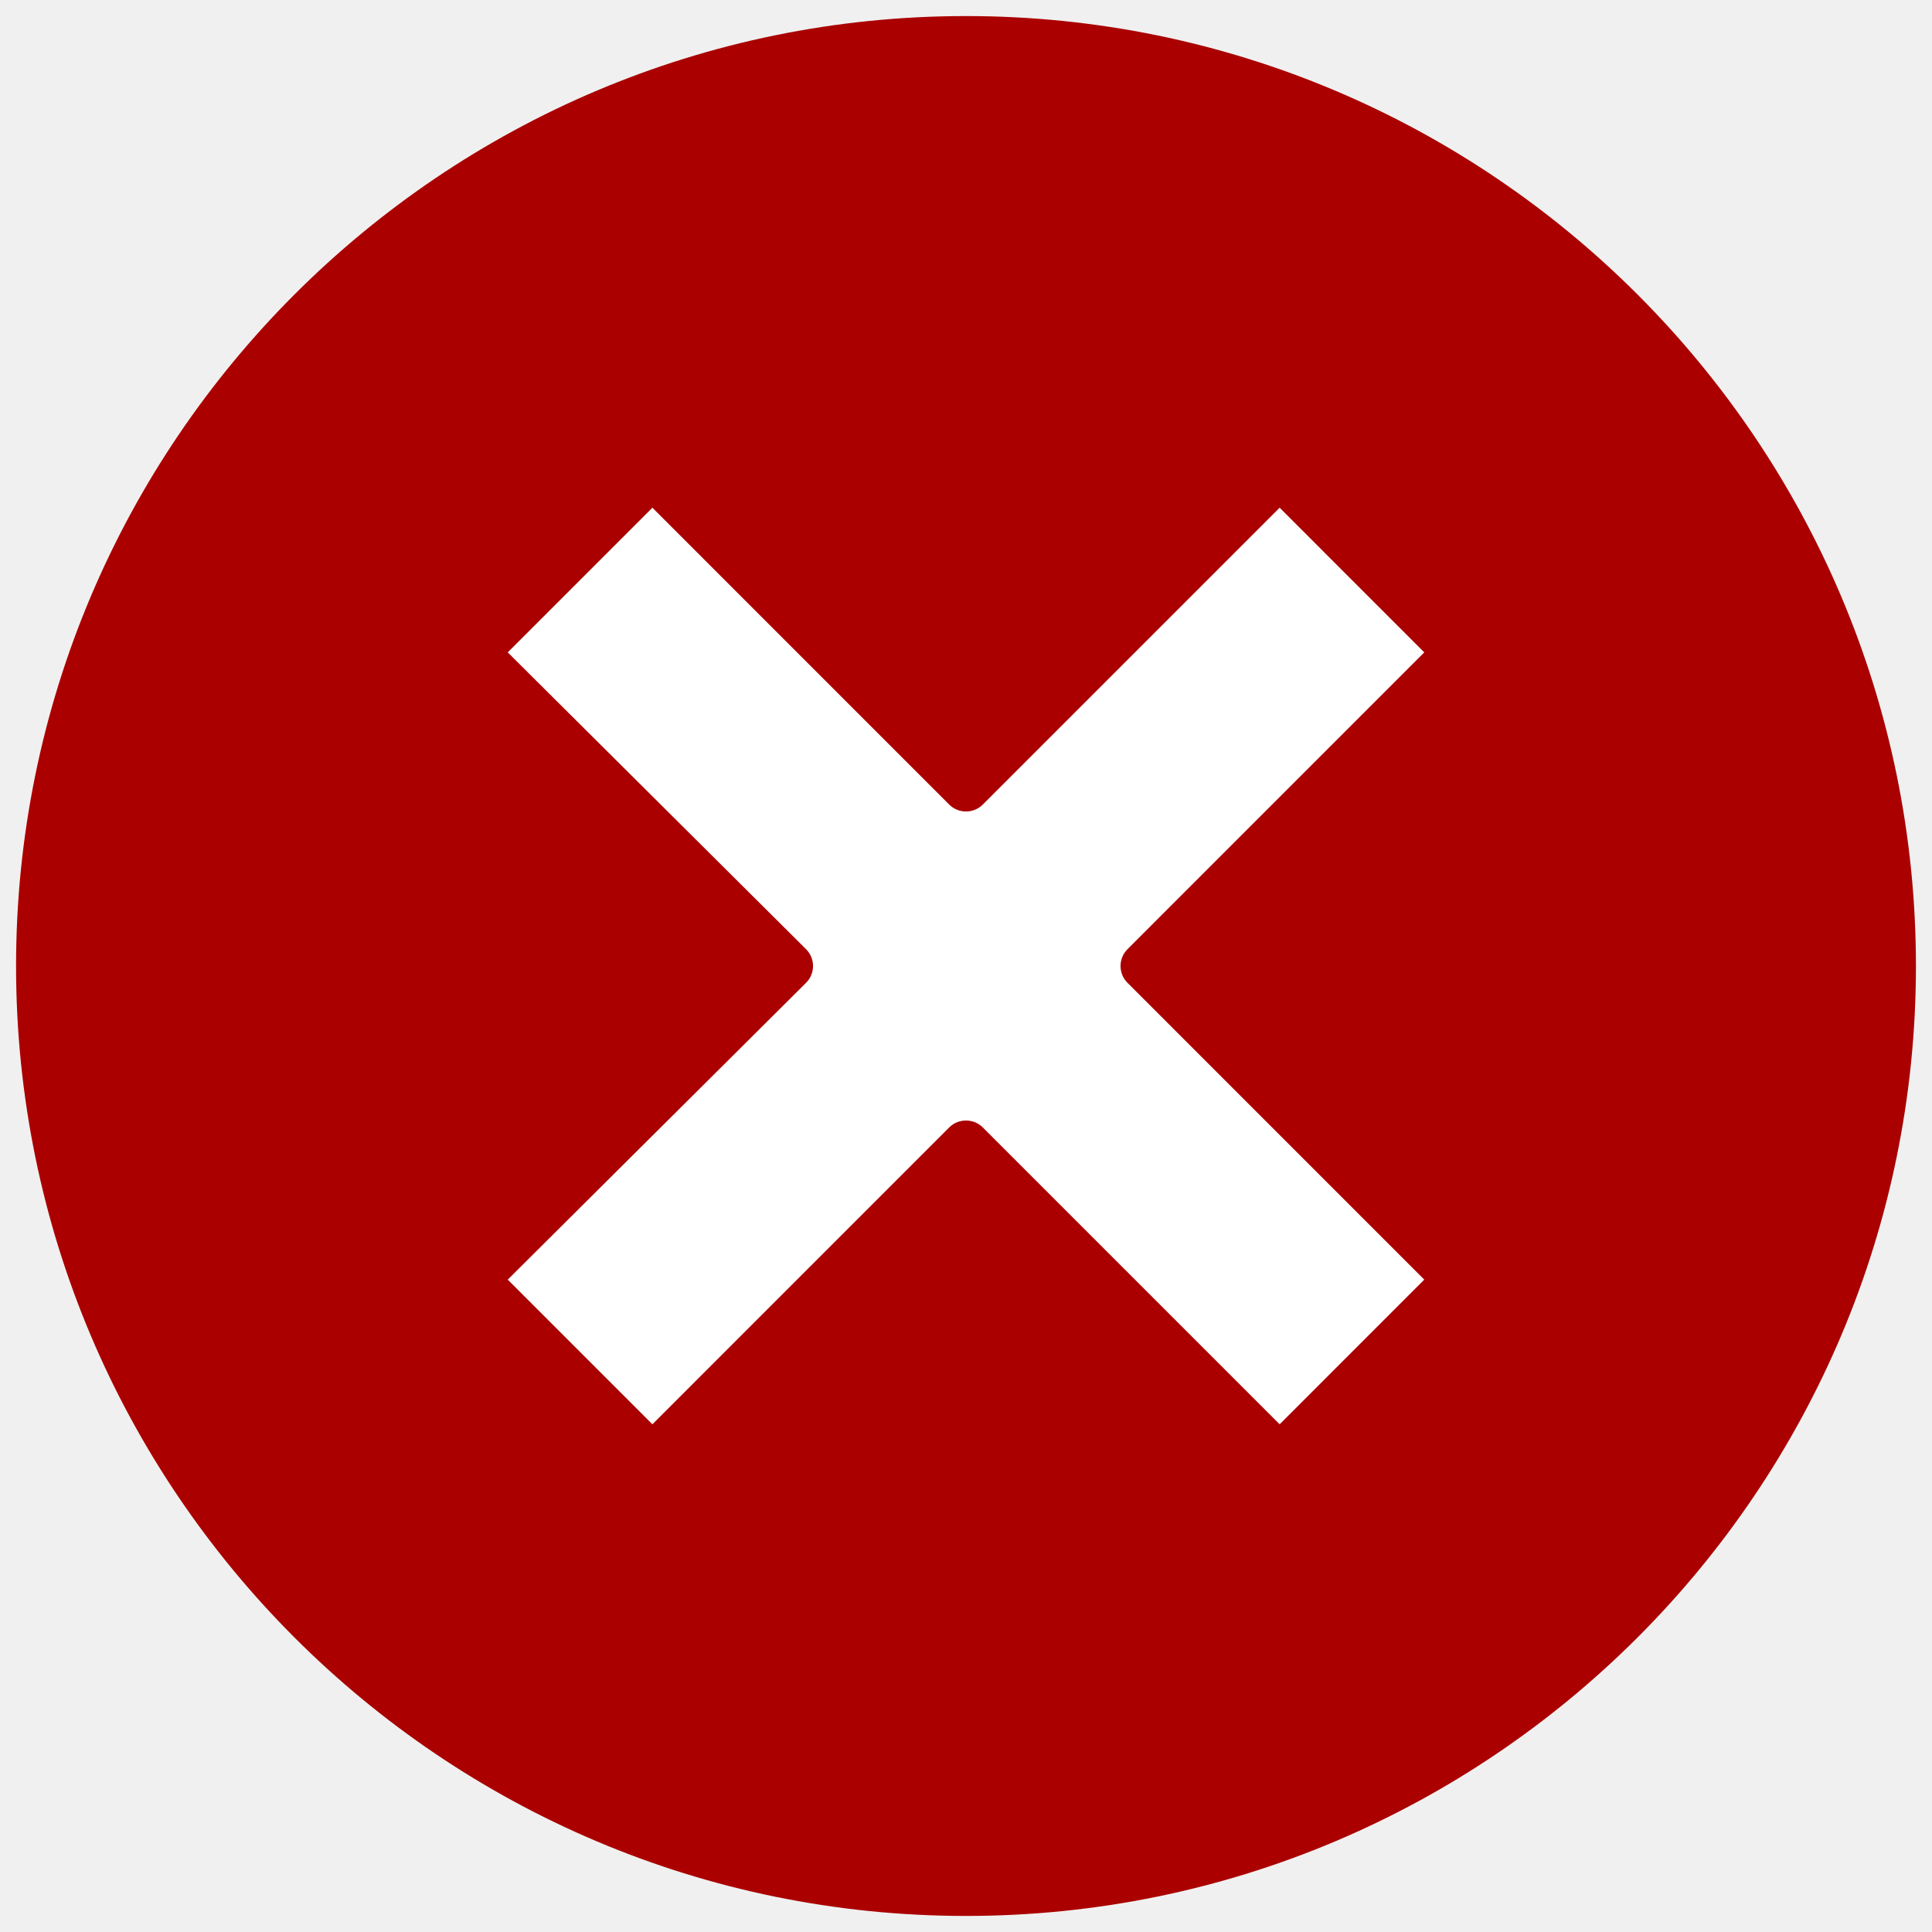
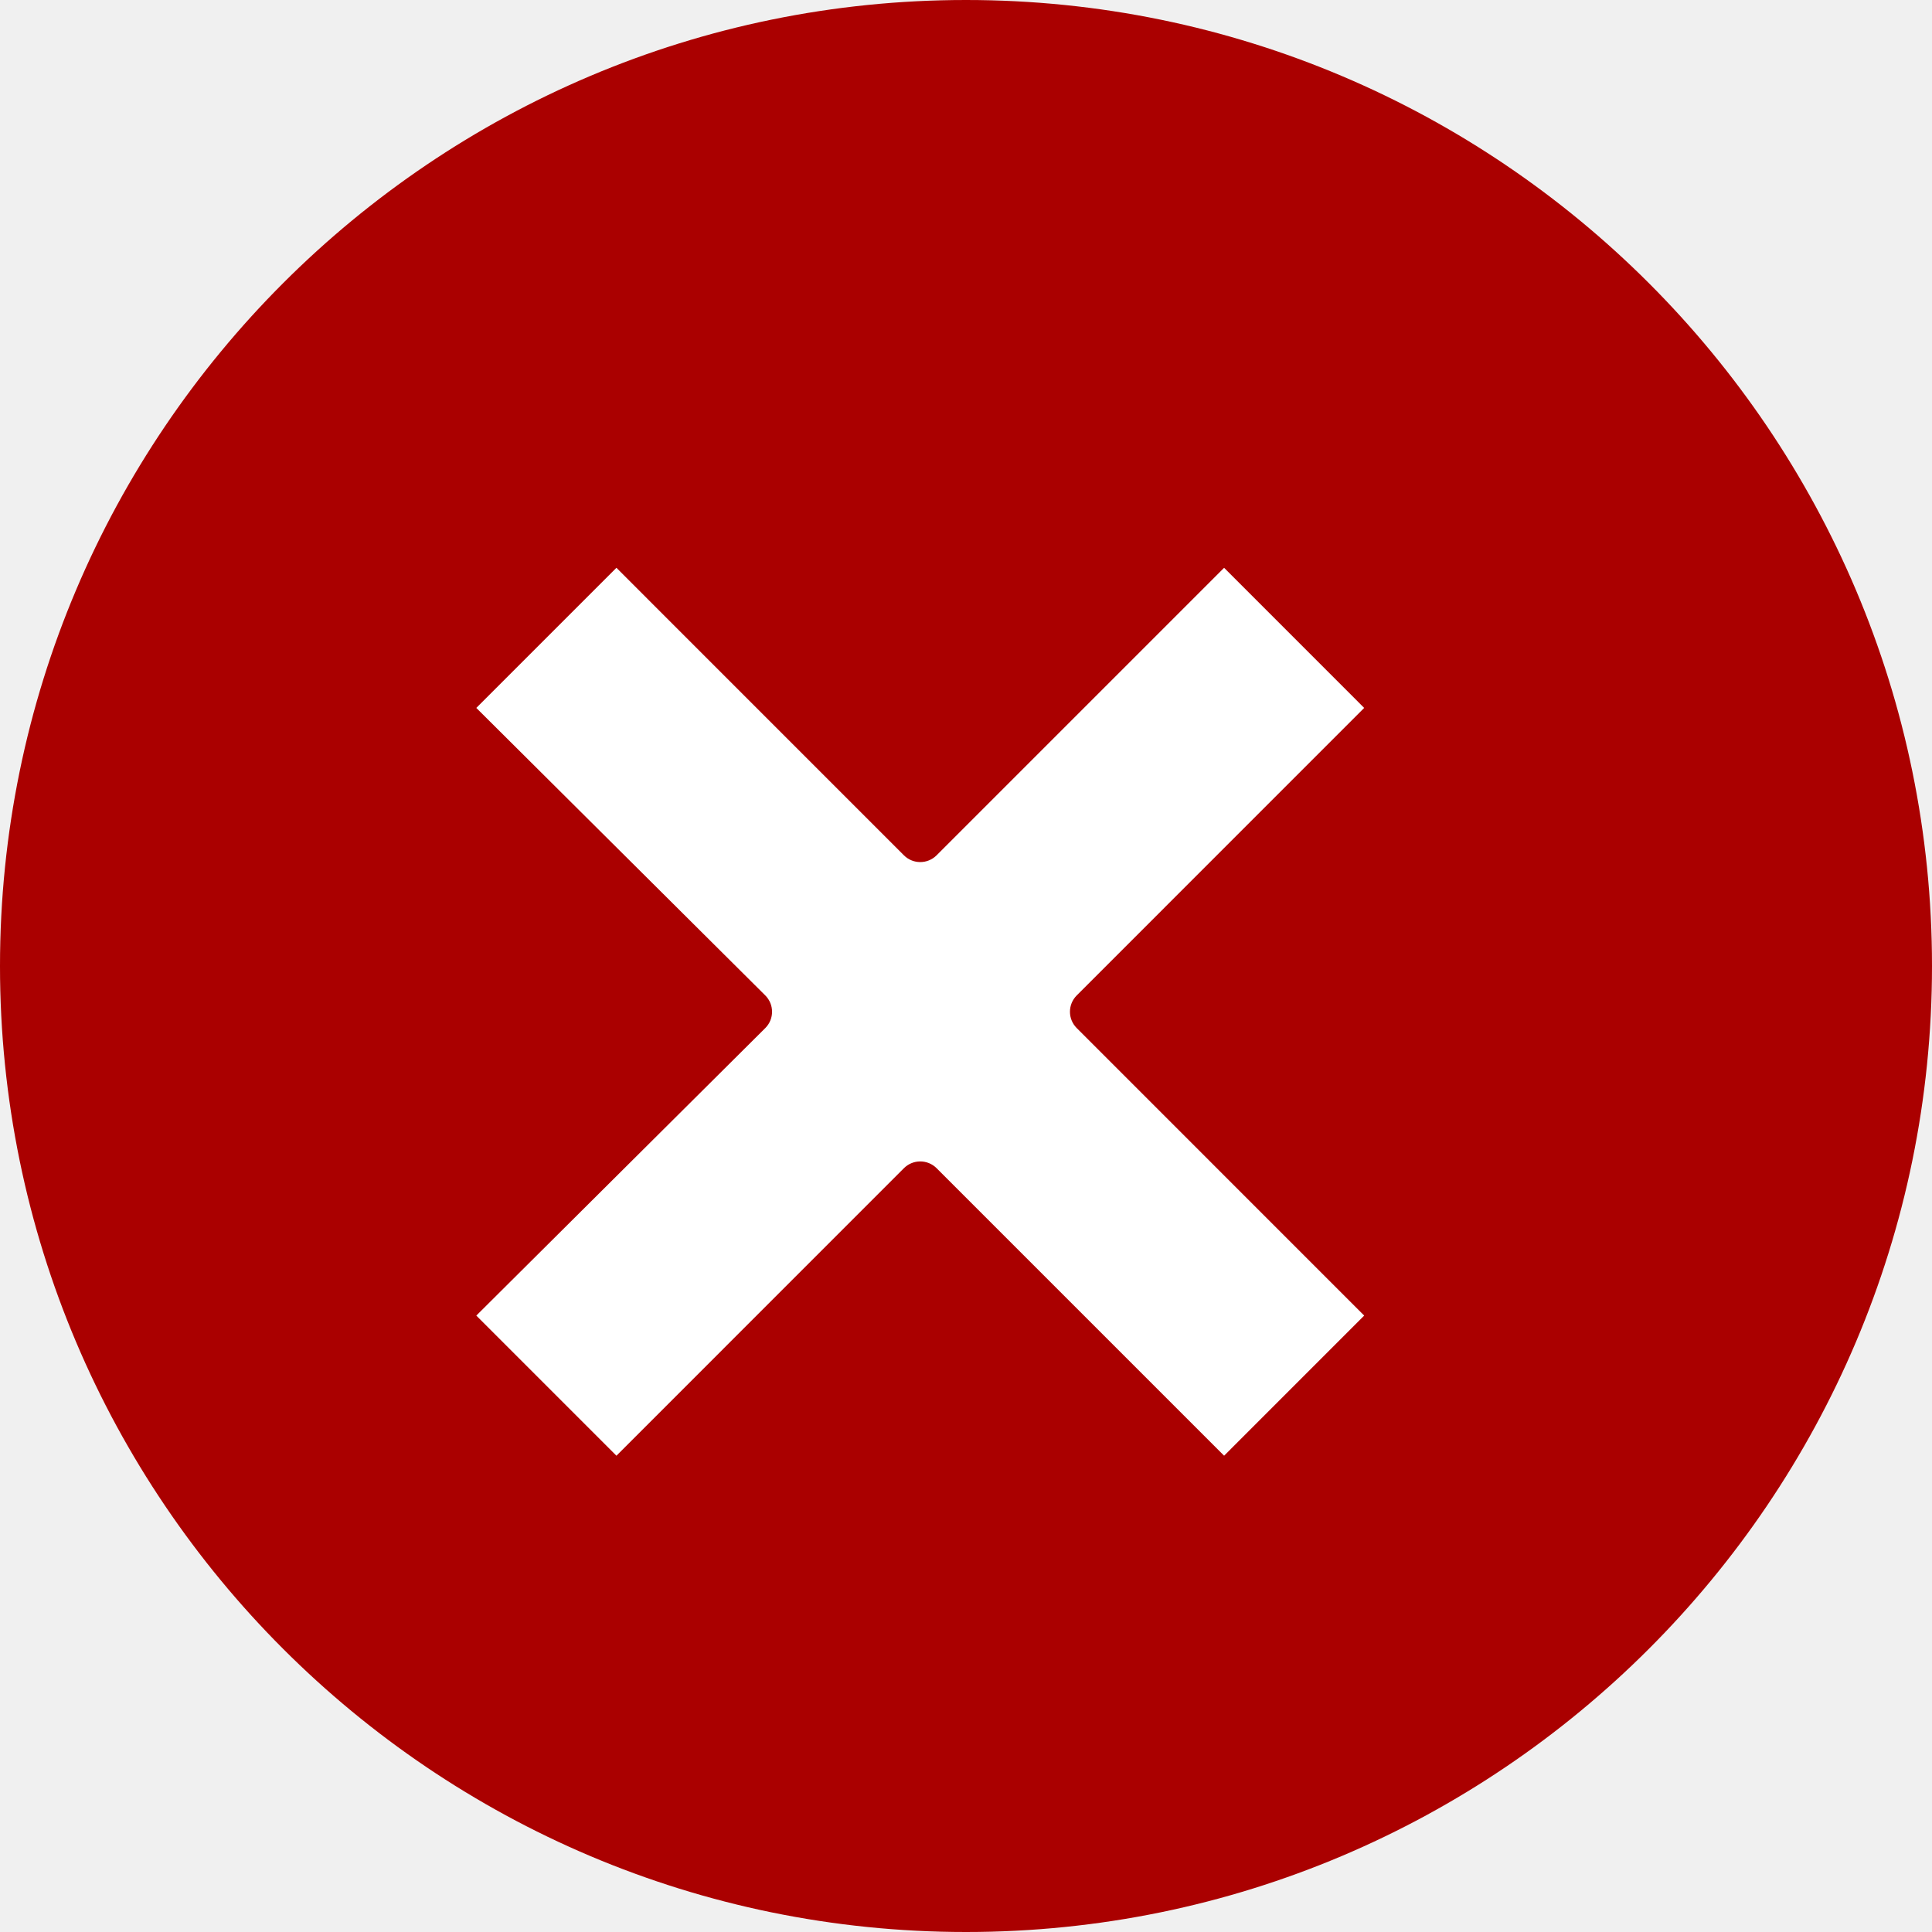
- <svg xmlns="http://www.w3.org/2000/svg" xmlns:xlink="http://www.w3.org/1999/xlink" id="svg3258" height="248" width="248" version="1.0">
+ <svg xmlns="http://www.w3.org/2000/svg" xmlns:xlink="http://www.w3.org/1999/xlink" id="svg3258" height="256" width="256" version="1.0">
  <defs id="defs3260">
    <radialGradient id="radialGradient3254" gradientUnits="userSpaceOnUse" cy="4.625" cx="62.625" gradientTransform="matrix(2.1647,0,0,0.75294,-111.56,36.518)" r="10.625">
      <stop id="stop8840" offset="0" />
      <stop id="stop8842" style="stop-opacity:0" offset="1" />
    </radialGradient>
    <linearGradient id="linearGradient3251" y2="3.082" gradientUnits="userSpaceOnUse" x2="18.379" gradientTransform="matrix(0.95844,0,0,0.95844,0.99752,1.9975)" y1="44.98" x1="18.379">
      <stop id="stop2492" style="stop-color:#791235" offset="0" />
      <stop id="stop2494" style="stop-color:#dd3b27" offset="1" />
    </linearGradient>
    <radialGradient id="radialGradient3249" gradientUnits="userSpaceOnUse" cy="3.99" cx="23.896" gradientTransform="matrix(0,2.2875,-3.0194,0,36.047,-50.63)" r="20.397">
      <stop id="stop3244" style="stop-color:#f8b17e" offset="0" />
      <stop id="stop3246" style="stop-color:#e35d4f" offset=".262" />
      <stop id="stop3248" style="stop-color:#c6262e" offset=".661" />
      <stop id="stop3250" style="stop-color:#690b54" offset="1" />
    </radialGradient>
    <linearGradient id="linearGradient3246" y2="5.468" gradientUnits="userSpaceOnUse" x2="63.397" gradientTransform="matrix(2.1154,0,0,2.1153,-107.58,32.427)" y1="-12.489" x1="63.397">
      <stop id="stop4875" style="stop-color:#fff" offset="0" />
      <stop id="stop4877" style="stop-color:#fff;stop-opacity:0" offset="1" />
    </linearGradient>
    <linearGradient xlink:href="#linearGradient3246" id="linearGradient3006" gradientUnits="userSpaceOnUse" gradientTransform="matrix(2.1154,0,0,2.1153,-107.58,32.427)" x1="63.397" y1="-12.489" x2="63.397" y2="5.468" />
    <radialGradient xlink:href="#radialGradient3249" id="radialGradient3009" gradientUnits="userSpaceOnUse" gradientTransform="matrix(0,2.2875,-3.0194,0,36.047,-50.63)" cx="23.896" cy="3.99" r="20.397" />
    <linearGradient xlink:href="#linearGradient3251" id="linearGradient3011" gradientUnits="userSpaceOnUse" gradientTransform="matrix(0.95844,0,0,0.95844,0.99752,1.9975)" x1="18.379" y1="44.98" x2="18.379" y2="3.082" />
    <radialGradient xlink:href="#radialGradient3254" id="radialGradient3014" gradientUnits="userSpaceOnUse" gradientTransform="matrix(2.1647,0,0,0.75294,-111.56,36.518)" cx="62.625" cy="4.625" r="10.625" />
  </defs>
-   <path d="M 124,2.062 C 56.721,2.062 2.062,56.722 2.062,124 2.061,191.279 56.721,245.938 124,245.938 191.279,245.938 245.938,191.279 245.938,124 245.938,56.721 191.279,2.062 124,2.062 z" style="fill:#aa0000;stroke:none" id="path2555" />
-   <path d="M 83.744,65.173 65.176,83.741 103.481,121.852 c 1.176,1.194 1.176,3.108 0,4.296 l -38.305,38.111 18.568,18.568 38.105,-38.111 c 1.194,-1.176 3.108,-1.176 4.303,0 l 38.111,38.111 18.561,-18.568 -38.105,-38.111 c -1.176,-1.188 -1.176,-3.102 0,-4.296 L 182.824,83.741 164.262,65.173 126.151,103.284 c -1.194,1.176 -3.108,1.176 -4.303,0 L 83.744,65.173 z" style="fill:#ffffff;fill-opacity:1;fill-rule:evenodd" id="path3243" />
+   <path d="M 128,0 C 57.376,0 2.2431275e-8,57.377 2.2431275e-8,128 -0.001,198.624 57.376,256 128,256 198.624,256 256,198.624 256,128 256,57.376 198.624,0 128,0 Z" style="fill:#aa0000;stroke:none;stroke-width:1.05" id="path2555" />
+   <path d="M 81.681,75.236 63.114,93.803 101.419,131.914 c 1.176,1.194 1.176,3.108 0,4.296 l -38.305,38.111 18.568,18.568 38.105,-38.111 c 1.194,-1.176 3.108,-1.176 4.303,0 l 38.111,38.111 18.561,-18.568 -38.105,-38.111 c -1.176,-1.188 -1.176,-3.102 0,-4.296 L 180.761,93.803 162.2,75.236 124.089,113.347 c -1.194,1.176 -3.108,1.176 -4.303,0 z" style="fill:#ffffff;fill-opacity:1;fill-rule:evenodd" id="path3243" />
</svg>
